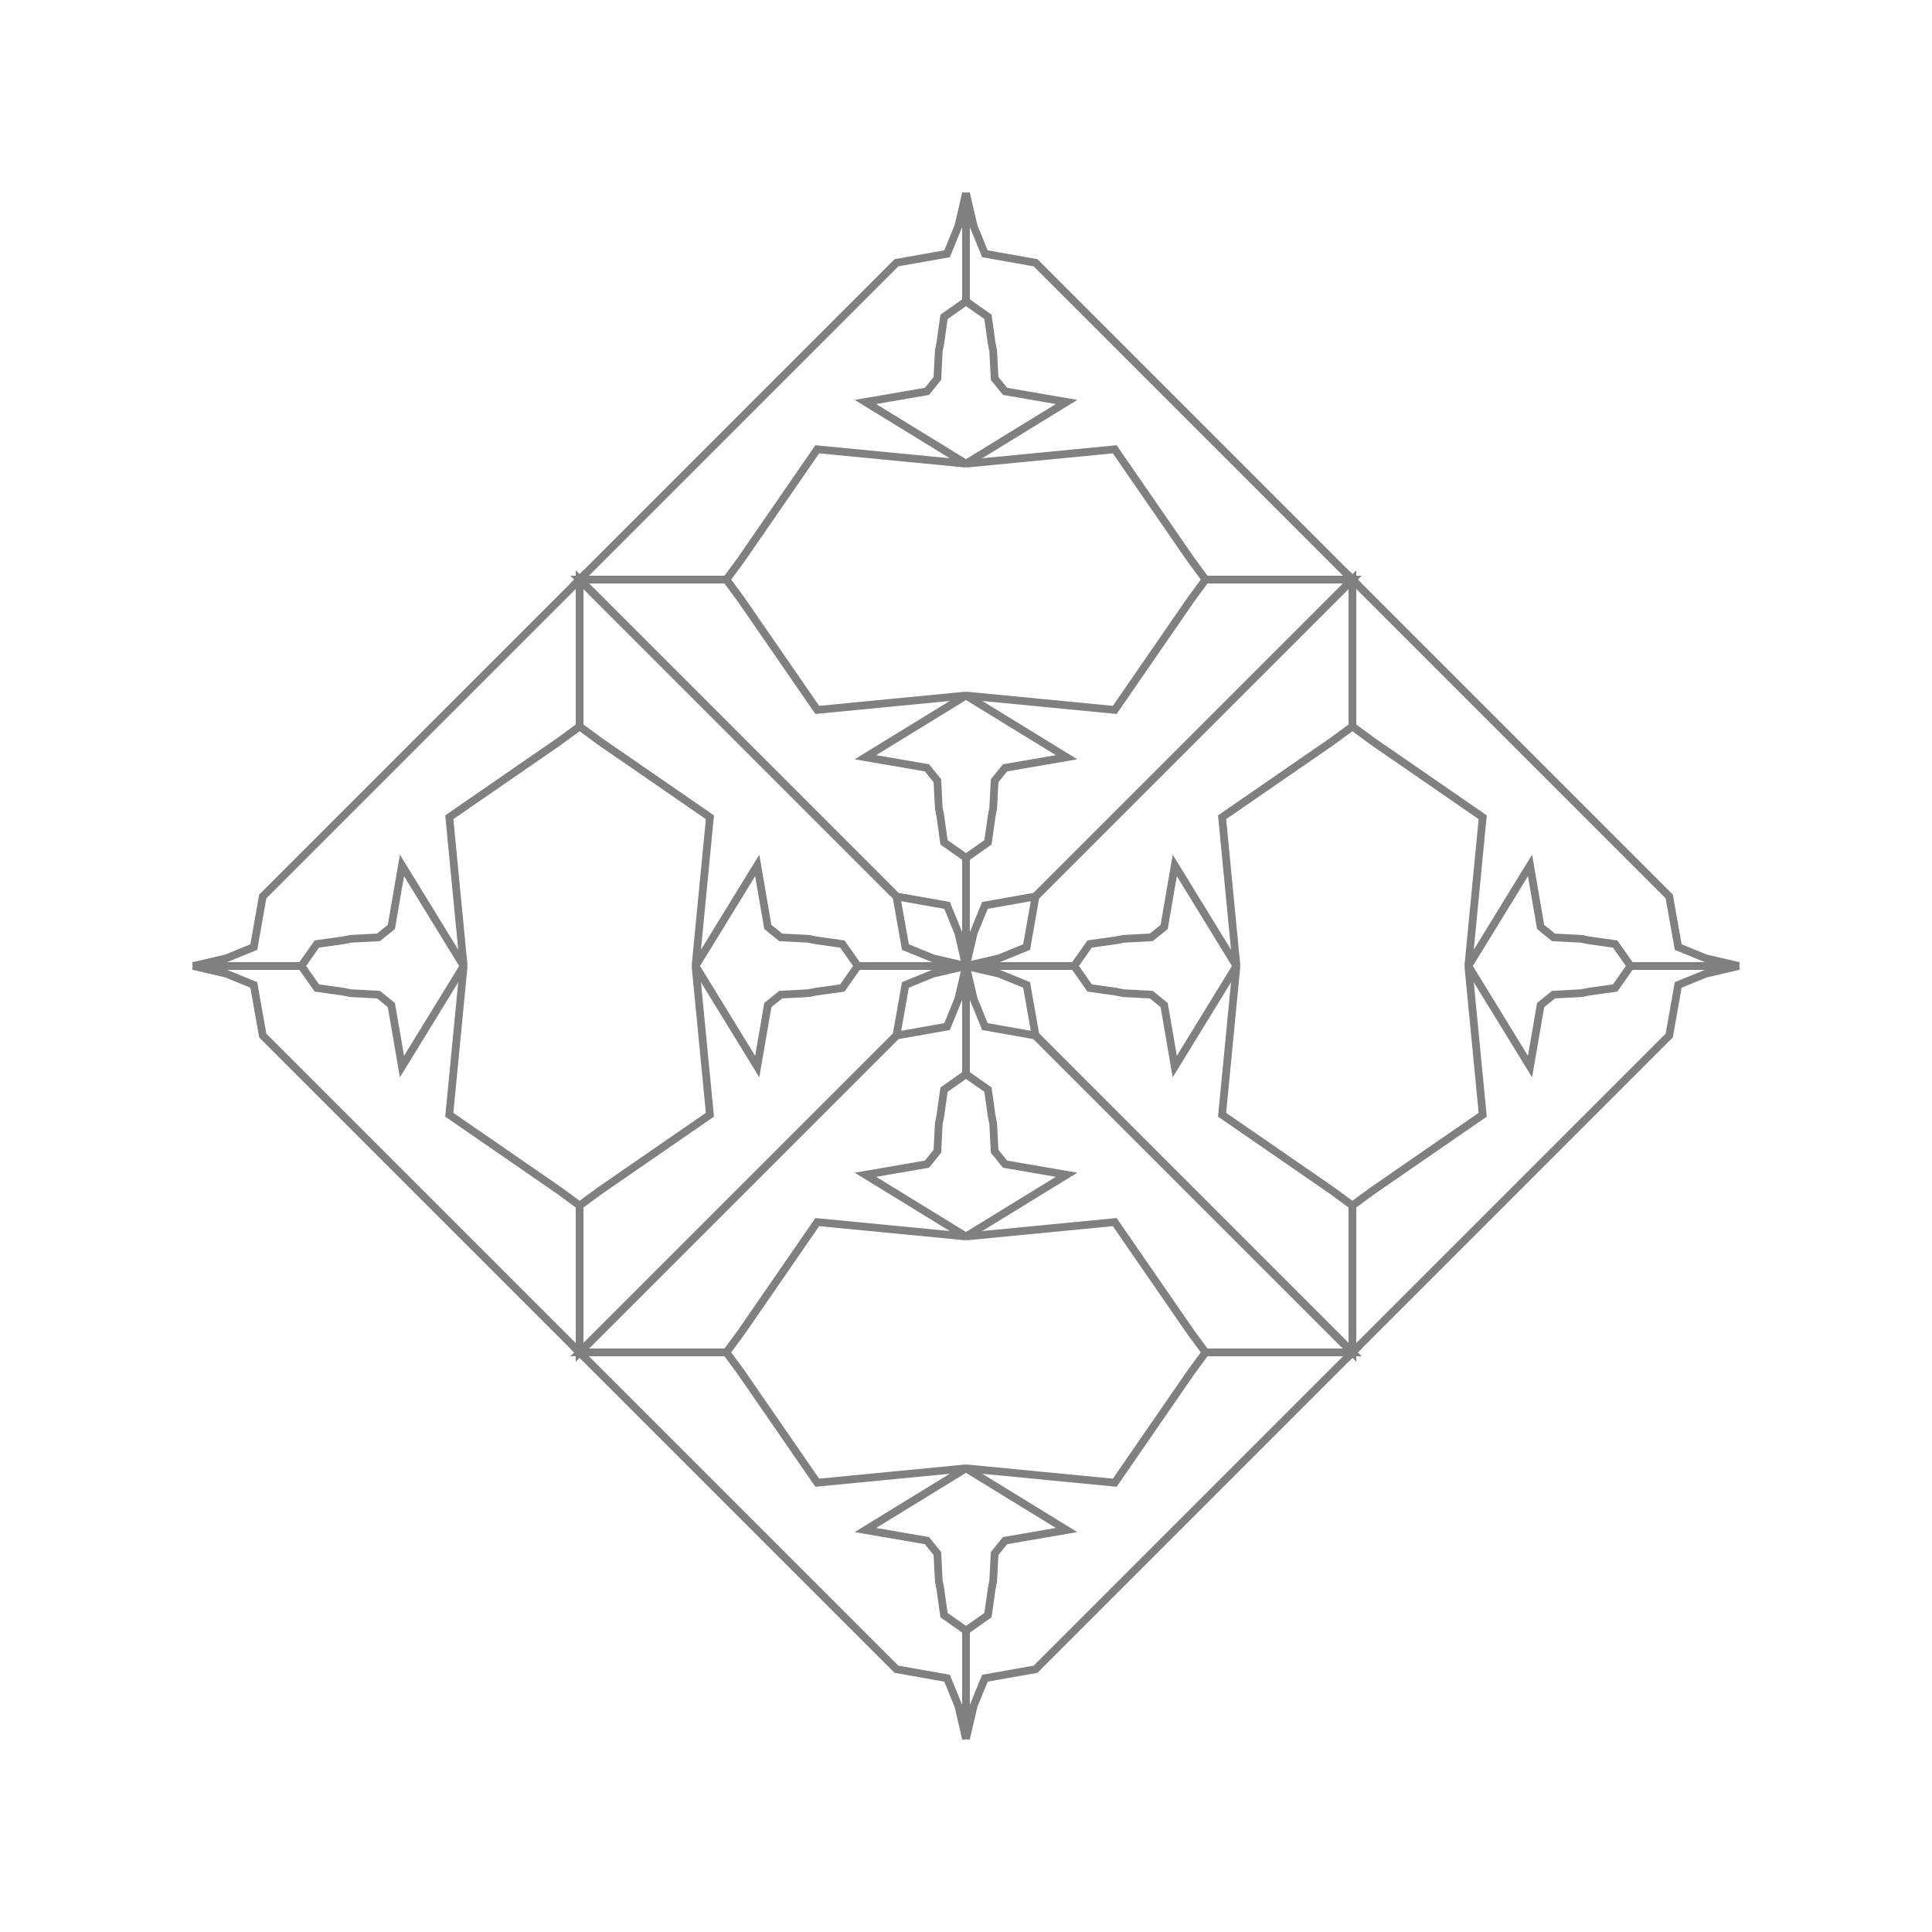
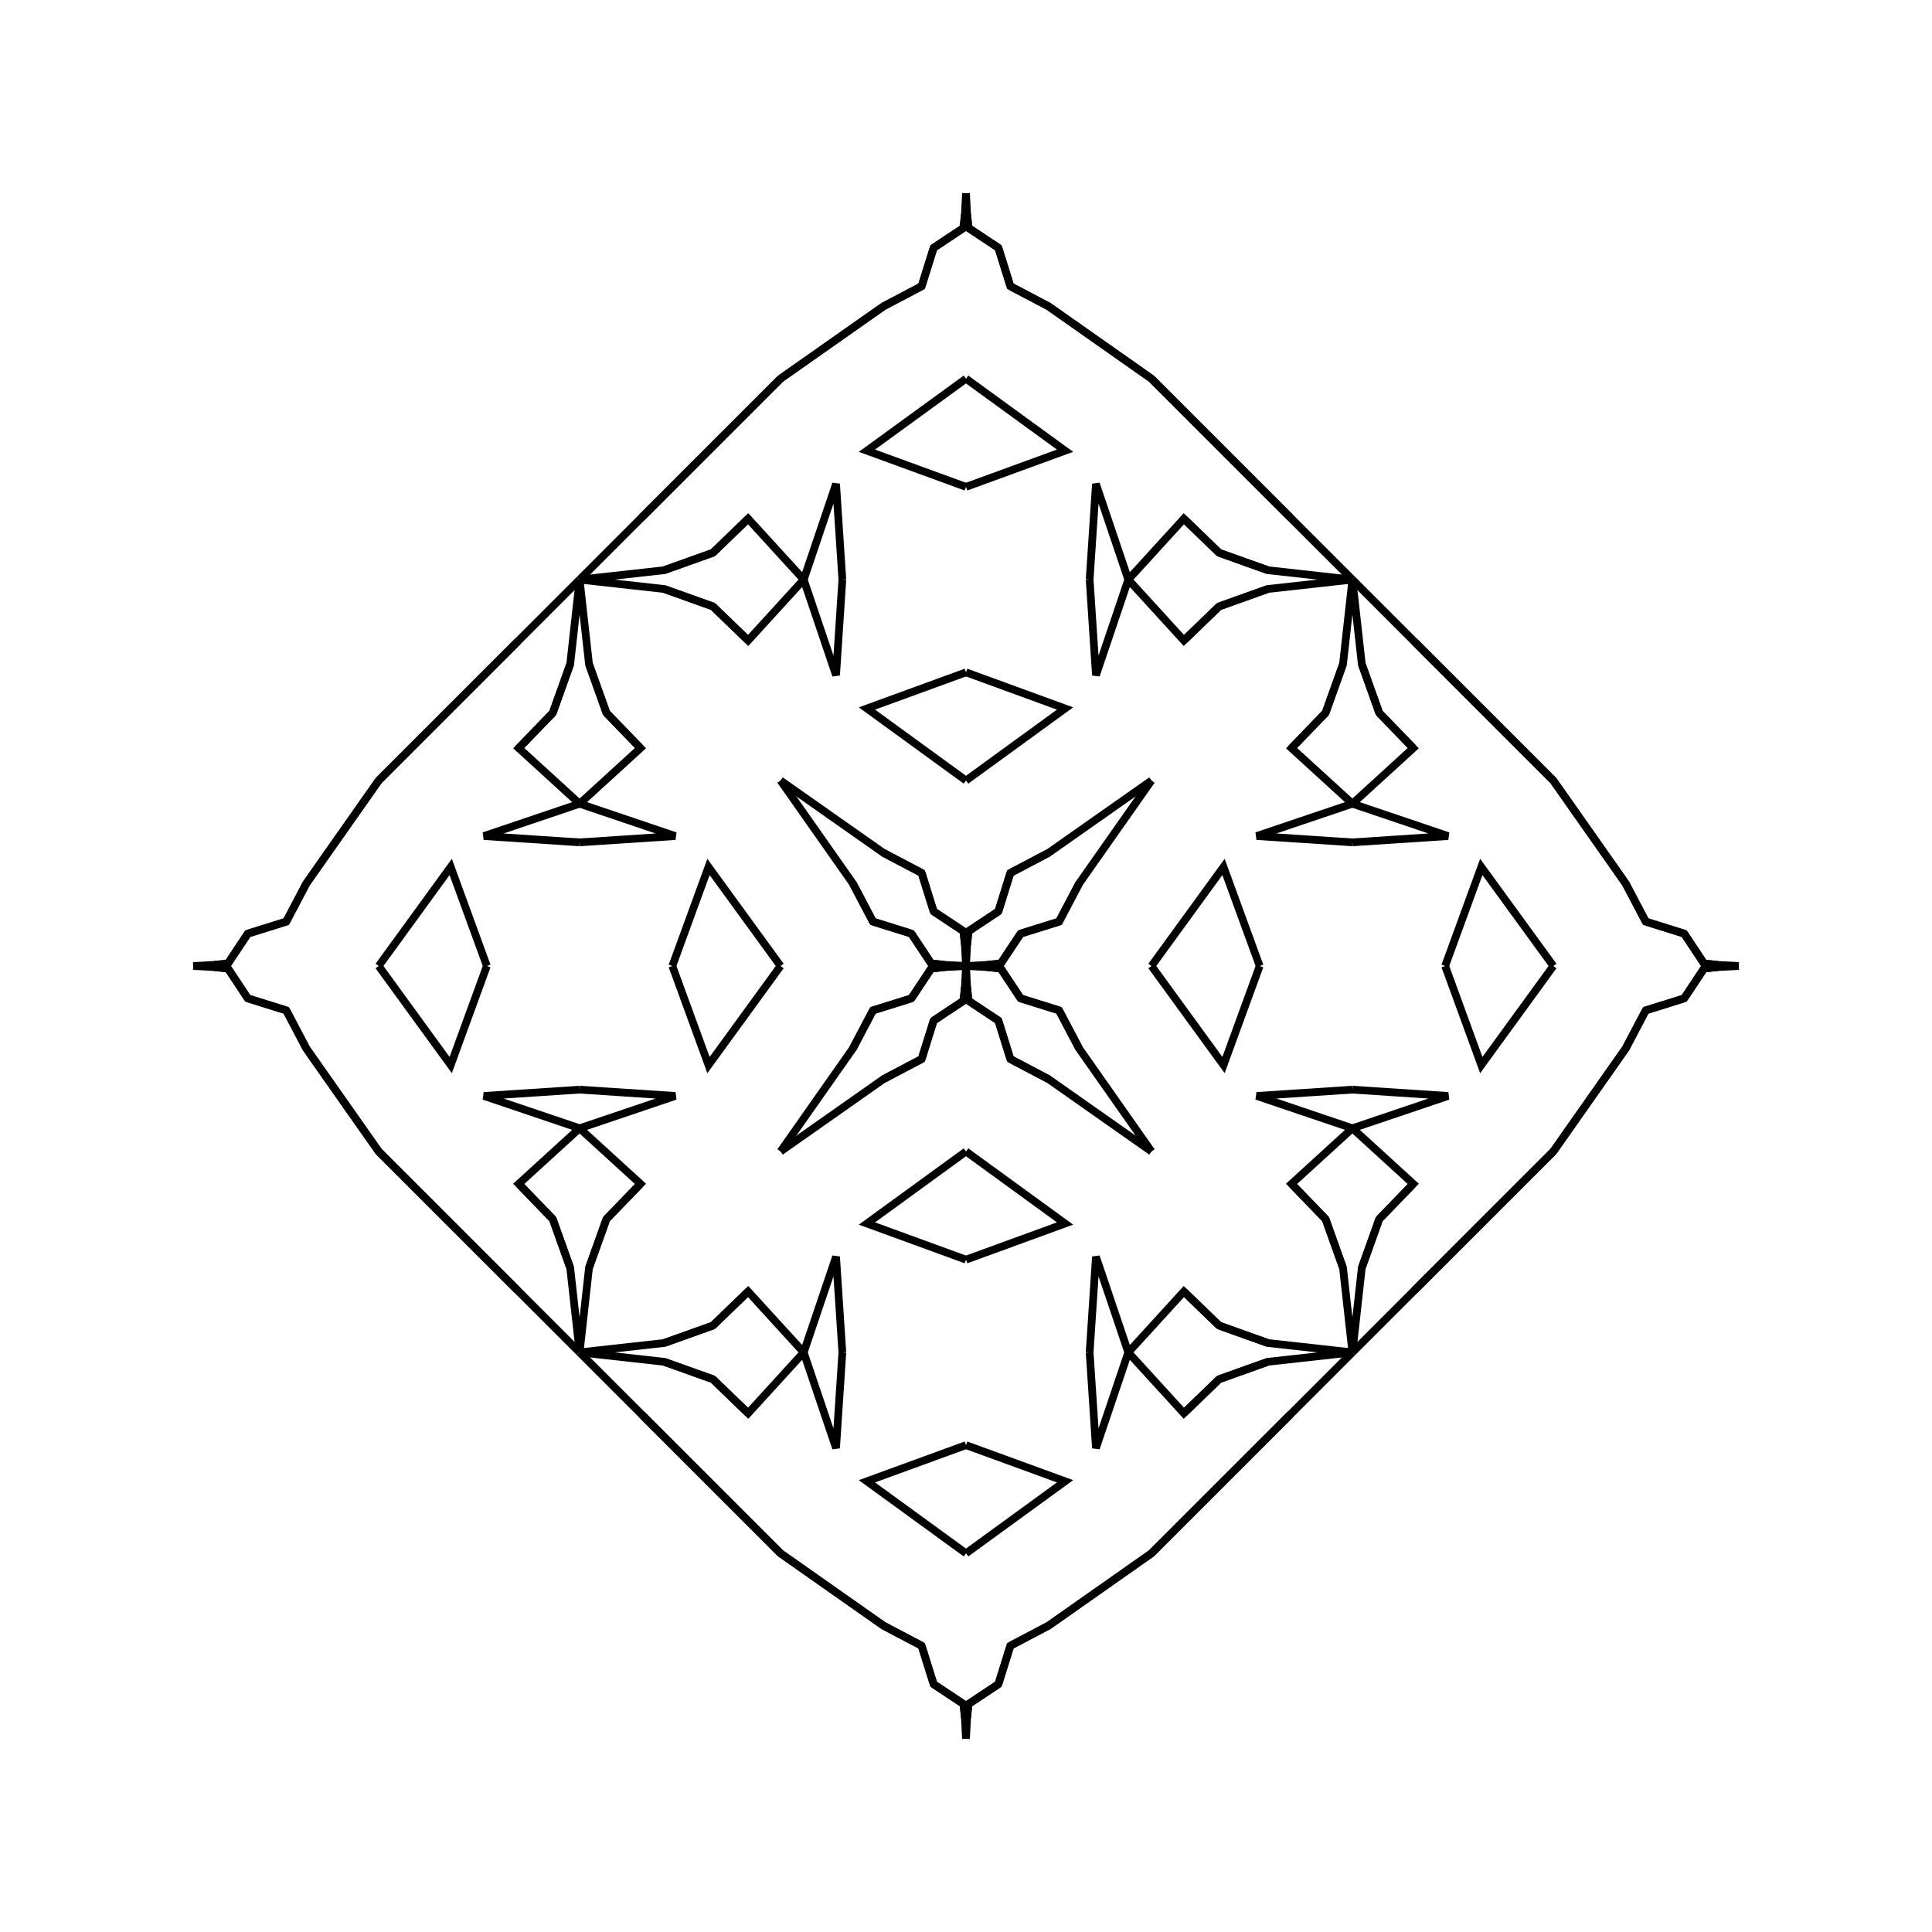
<svg xmlns="http://www.w3.org/2000/svg" width="250" height="250" viewBox="-125.0 -125.0 250 250">
  <defs>
</defs>
-   <path d="M0.0,-0.0 l4.0,-0.0 l10.0,-0.0 l2.003,-2.844 l3.382,-0.474 l1.009,-0.199 l3.577,-0.188 l1.672,-1.346 l1.372,-7.965 l7.986,13.016 l-1.863,-19.247 l14.244,-9.828 l2.619,-1.925 l0.0,-2.0 l0.0,-14.0 l0.0,-3.0 l-6.0,6.0 l-5.0,5.0 l-30.0,30.0 l-1.161,6.551 l-3.567,1.456 Z" stroke-width="1" stroke="grey" fill="purple" fill-opacity="0" />
-   <path d="M0.0,-0.0 l4.0,-0.0 l10.0,-0.0 l2.003,2.844 l3.382,0.474 l1.009,0.199 l3.577,0.188 l1.672,1.346 l1.372,7.965 l7.986,-13.016 l-1.863,19.247 l14.244,9.828 l2.619,1.925 l0.0,2.0 l0.0,14.0 l0.0,3.0 l-6.0,-6.0 l-5.0,-5.0 l-30.0,-30.0 l-1.161,-6.551 l-3.567,-1.456 Z" stroke-width="1" stroke="grey" fill="orange" fill-opacity="0" />
-   <path d="M0.0,-0.0 l-4.0,-0.0 l-10.0,-0.0 l-2.003,-2.844 l-3.382,-0.474 l-1.009,-0.199 l-3.577,-0.188 l-1.672,-1.346 l-1.372,-7.965 l-7.986,13.016 l1.863,-19.247 l-14.244,-9.828 l-2.619,-1.925 l0.0,-2.0 l0.0,-14.0 l0.0,-3.0 l6.0,6.0 l5.0,5.0 l30.0,30.0 l1.161,6.551 l3.567,1.456 Z" stroke-width="1" stroke="grey" fill="purple" fill-opacity="0" />
-   <path d="M100.0,-0.0 l-4.0,-0.0 l-10.0,-0.0 l-2.003,2.844 l-3.382,0.474 l-1.009,0.199 l-3.577,0.188 l-1.672,1.346 l-1.372,7.965 l-7.986,-13.016 l1.863,19.247 l-14.244,9.828 l-2.619,1.925 l0.0,2.0 l0.0,14.0 l0.0,3.0 l6.0,-6.0 l5.0,-5.0 l30.0,-30.0 l1.161,-6.551 l3.567,-1.456 Z" stroke-width="1" stroke="grey" fill="pink" fill-opacity="0" />
-   <path d="M0.0,-0.0 l0.0,-4.0 l0.0,-10.0 l2.844,-2.003 l0.474,-3.382 l0.199,-1.009 l0.188,-3.577 l1.346,-1.672 l7.965,-1.372 l-13.016,-7.986 l19.247,1.863 l9.828,-14.244 l1.925,-2.619 l2.0,-0.0 l14.0,-0.0 l3.0,-0.0 l-6.0,6.0 l-5.0,5.0 l-30.0,30.0 l-6.551,1.161 l-1.456,3.567 Z" stroke-width="1" stroke="grey" fill="blue" fill-opacity="0" />
-   <path d="M0.0,-0.0 l0.0,4.0 l0.0,10.0 l2.844,2.003 l0.474,3.382 l0.199,1.009 l0.188,3.577 l1.346,1.672 l7.965,1.372 l-13.016,7.986 l19.247,-1.863 l9.828,14.244 l1.925,2.619 l2.0,-0.0 l14.0,-0.0 l3.0,-0.0 l-6.0,-6.0 l-5.0,-5.0 l-30.0,-30.0 l-6.551,-1.161 l-1.456,-3.567 Z" stroke-width="1" stroke="grey" fill="green" fill-opacity="0" />
-   <path d="M0.0,-0.0 l-4.0,-0.0 l-10.0,-0.0 l-2.003,2.844 l-3.382,0.474 l-1.009,0.199 l-3.577,0.188 l-1.672,1.346 l-1.372,7.965 l-7.986,-13.016 l1.863,19.247 l-14.244,9.828 l-2.619,1.925 l0.0,2.0 l0.0,14.0 l0.0,3.0 l6.0,-6.0 l5.0,-5.0 l30.0,-30.0 l1.161,-6.551 l3.567,-1.456 Z" stroke-width="1" stroke="grey" fill="brown" fill-opacity="0" />
-   <path d="M0.0,100.0 l0.0,-4.0 l0.0,-10.0 l-2.844,-2.003 l-0.474,-3.382 l-0.199,-1.009 l-0.188,-3.577 l-1.346,-1.672 l-7.965,-1.372 l13.016,-7.986 l-19.247,1.863 l-9.828,-14.244 l-1.925,-2.619 l-2.0,-0.0 l-14.0,-0.0 l-3.0,-0.0 l6.0,6.0 l5.0,5.0 l30.0,30.0 l6.551,1.161 l1.456,3.567 Z" stroke-width="1" stroke="grey" fill="purple" fill-opacity="0" />
-   <path d="M0.0,-0.0 l0.0,-4.0 l0.0,-10.0 l-2.844,-2.003 l-0.474,-3.382 l-0.199,-1.009 l-0.188,-3.577 l-1.346,-1.672 l-7.965,-1.372 l13.016,-7.986 l-19.247,1.863 l-9.828,-14.244 l-1.925,-2.619 l-2.0,-0.0 l-14.0,-0.0 l-3.0,-0.0 l6.0,6.0 l5.0,5.0 l30.0,30.0 l6.551,1.161 l1.456,3.567 Z" stroke-width="1" stroke="grey" fill="pink" fill-opacity="0" />
-   <path d="M100.0,-0.0 l-4.0,-0.0 l-10.0,-0.0 l-2.003,-2.844 l-3.382,-0.474 l-1.009,-0.199 l-3.577,-0.188 l-1.672,-1.346 l-1.372,-7.965 l-7.986,13.016 l1.863,-19.247 l-14.244,-9.828 l-2.619,-1.925 l0.0,-2.0 l0.0,-14.0 l0.0,-3.0 l6.0,6.0 l5.0,5.0 l30.0,30.0 l1.161,6.551 l3.567,1.456 Z" stroke-width="1" stroke="grey" fill="black" fill-opacity="0" />
-   <path d="M-100.0,-0.0 l4.0,-0.0 l10.0,-0.0 l2.003,-2.844 l3.382,-0.474 l1.009,-0.199 l3.577,-0.188 l1.672,-1.346 l1.372,-7.965 l7.986,13.016 l-1.863,-19.247 l14.244,-9.828 l2.619,-1.925 l0.0,-2.0 l0.0,-14.0 l0.0,-3.0 l-6.0,6.0 l-5.0,5.0 l-30.0,30.0 l-1.161,6.551 l-3.567,1.456 Z" stroke-width="1" stroke="grey" fill="blue" fill-opacity="0" />
-   <path d="M0.0,100.0 l0.0,-4.0 l0.0,-10.0 l2.844,-2.003 l0.474,-3.382 l0.199,-1.009 l0.188,-3.577 l1.346,-1.672 l7.965,-1.372 l-13.016,-7.986 l19.247,1.863 l9.828,-14.244 l1.925,-2.619 l2.0,-0.0 l14.0,-0.0 l3.0,-0.0 l-6.0,6.0 l-5.0,5.0 l-30.0,30.0 l-6.551,1.161 l-1.456,3.567 Z" stroke-width="1" stroke="grey" fill="black" fill-opacity="0" />
-   <path d="M0.0,-100.0 l0.0,4.0 l0.0,10.0 l2.844,2.003 l0.474,3.382 l0.199,1.009 l0.188,3.577 l1.346,1.672 l7.965,1.372 l-13.016,7.986 l19.247,-1.863 l9.828,14.244 l1.925,2.619 l2.0,-0.0 l14.0,-0.0 l3.0,-0.0 l-6.0,-6.0 l-5.0,-5.0 l-30.0,-30.0 l-6.551,-1.161 l-1.456,-3.567 Z" stroke-width="1" stroke="grey" fill="black" fill-opacity="0" />
-   <path d="M0.0,-0.0 l0.0,4.0 l0.0,10.0 l-2.844,2.003 l-0.474,3.382 l-0.199,1.009 l-0.188,3.577 l-1.346,1.672 l-7.965,1.372 l13.016,7.986 l-19.247,-1.863 l-9.828,14.244 l-1.925,2.619 l-2.0,-0.0 l-14.0,-0.0 l-3.0,-0.0 l6.0,-6.0 l5.0,-5.0 l30.0,-30.0 l6.551,-1.161 l1.456,-3.567 Z" stroke-width="1" stroke="grey" fill="brown" fill-opacity="0" />
-   <path d="M-100.0,-0.0 l4.0,-0.0 l10.0,-0.0 l2.003,2.844 l3.382,0.474 l1.009,0.199 l3.577,0.188 l1.672,1.346 l1.372,7.965 l7.986,-13.016 l-1.863,19.247 l14.244,9.828 l2.619,1.925 l0.0,2.0 l0.0,14.0 l0.0,3.0 l-6.0,-6.0 l-5.0,-5.0 l-30.0,-30.0 l-1.161,-6.551 l-3.567,-1.456 Z" stroke-width="1" stroke="grey" fill="pink" fill-opacity="0" />
-   <path d="M0.0,-100.0 l0.0,4.0 l0.0,10.0 l-2.844,2.003 l-0.474,3.382 l-0.199,1.009 l-0.188,3.577 l-1.346,1.672 l-7.965,1.372 l13.016,7.986 l-19.247,-1.863 l-9.828,14.244 l-1.925,2.619 l-2.0,-0.0 l-14.0,-0.0 l-3.0,-0.0 l6.0,-6.0 l5.0,-5.0 l30.0,-30.0 l6.551,-1.161 l1.456,-3.567 Z" stroke-width="1" stroke="grey" fill="pink" fill-opacity="0" />
+   <path d="M27.0,73.0 L24.0,76.0 L10.689,85.354" fill-opacity="0" stroke="black" stroke-width="1" />
+   <path d="M27.0,-73.0 L24.0,-76.0 L10.689,-85.354" fill-opacity="0" stroke="black" stroke-width="1" />
+   <path d="M24.0,-0.0 L33.322,-12.819 L38.0,-0.0" fill-opacity="0" stroke="black" stroke-width="1" />
+   <path d="M24.0,-0.0 L33.322,12.819 L38.0,-0.0" fill-opacity="0" stroke="black" stroke-width="1" />
+   <path d="M50.0,-16.0 L37.618,-16.815 L50.0,-21.0" fill-opacity="0" stroke="black" stroke-width="1" />
+   <path d="M50.0,16.0 L37.618,16.815 L50.0,21.0" fill-opacity="0" stroke="black" stroke-width="1" />
+   <path d="M50.0,-21.0 L42.124,-28.191 L46.529,-32.752" fill-opacity="0" stroke="black" stroke-width="1" />
+   <path d="M50.0,21.0 L42.124,28.191 L46.529,32.752" fill-opacity="0" stroke="black" stroke-width="1" />
+   <path d="M42.124,-28.191 L46.529,-32.752 L48.785,-39.066" fill-opacity="0" stroke="black" stroke-width="1" />
+   <path d="M42.124,28.191 L46.529,32.752 L48.785,39.066" fill-opacity="0" stroke="black" stroke-width="1" />
+   <path d="M46.529,-32.752 L48.785,-39.066 L50.0,-50.0" fill-opacity="0" stroke="black" stroke-width="1" />
+   <path d="M46.529,32.752 L48.785,39.066 L50.0,50.0" fill-opacity="0" stroke="black" stroke-width="1" />
+   <path d="M50.0,50.0 L42.0,58.0 L27.0,73.0" fill-opacity="0" stroke="black" stroke-width="1" />
+   <path d="M50.0,-50.0 L42.0,-58.0 L27.0,-73.0" fill-opacity="0" stroke="black" stroke-width="1" />
+   <path d="M42.0,58.0 L27.0,73.0 L24.0,76.0" fill-opacity="0" stroke="black" stroke-width="1" />
+   <path d="M42.0,-58.0 L27.0,-73.0 L24.0,-76.0" fill-opacity="0" stroke="black" stroke-width="1" />
+   <path d="M24.0,-24.0 L14.646,-10.689 L12.042,-5.743" fill-opacity="0" stroke="black" stroke-width="1" />
+   <path d="M24.0,24.0 L14.646,10.689 L12.042,5.743" fill-opacity="0" stroke="black" stroke-width="1" />
+   <path d="M14.646,-10.689 L12.042,-5.743 L7.064,-4.187" fill-opacity="0" stroke="black" stroke-width="1" />
+   <path d="M14.646,10.689 L12.042,5.743 L7.064,4.187" fill-opacity="0" stroke="black" stroke-width="1" />
+   <path d="M12.042,-5.743 L7.064,-4.187 L4.499,-0.321" fill-opacity="0" stroke="black" stroke-width="1" />
+   <path d="M12.042,5.743 L7.064,4.187 L4.499,0.321" fill-opacity="0" stroke="black" stroke-width="1" />
+   <path d="M7.064,-4.187 L4.499,-0.321 L2.716,-0.143" fill-opacity="0" stroke="black" stroke-width="1" />
+   <path d="M7.064,4.187 L4.499,0.321 L2.716,0.143" fill-opacity="0" stroke="black" stroke-width="1" />
+   <path d="M4.499,-0.321 L2.716,-0.143 L0.0,-0.0" fill-opacity="0" stroke="black" stroke-width="1" />
+   <path d="M4.499,0.321 L2.716,0.143 L0.0,-0.0" fill-opacity="0" stroke="black" stroke-width="1" />
+   <path d="M-27.0,73.0 L-24.0,76.0 L-10.689,85.354" fill-opacity="0" stroke="black" stroke-width="1" />
+   <path d="M-27.0,-73.0 L-24.0,-76.0 L-10.689,-85.354" fill-opacity="0" stroke="black" stroke-width="1" />
+   <path d="M-24.0,-0.0 L-33.322,-12.819 L-38.0,-0.0" fill-opacity="0" stroke="black" stroke-width="1" />
+   <path d="M-24.0,-0.0 L-33.322,12.819 L-38.0,-0.0" fill-opacity="0" stroke="black" stroke-width="1" />
+   <path d="M-50.0,-16.0 L-37.618,-16.815 L-50.0,-21.0" fill-opacity="0" stroke="black" stroke-width="1" />
+   <path d="M-50.0,16.0 L-37.618,16.815 L-50.0,21.0" fill-opacity="0" stroke="black" stroke-width="1" />
+   <path d="M-50.0,-21.0 L-42.124,-28.191 L-46.529,-32.752" fill-opacity="0" stroke="black" stroke-width="1" />
+   <path d="M-50.0,21.0 L-42.124,28.191 L-46.529,32.752" fill-opacity="0" stroke="black" stroke-width="1" />
+   <path d="M-42.124,-28.191 L-46.529,-32.752 L-48.785,-39.066" fill-opacity="0" stroke="black" stroke-width="1" />
+   <path d="M-42.124,28.191 L-46.529,32.752 L-48.785,39.066" fill-opacity="0" stroke="black" stroke-width="1" />
+   <path d="M-46.529,-32.752 L-48.785,-39.066 L-50.0,-50.0" fill-opacity="0" stroke="black" stroke-width="1" />
+   <path d="M-46.529,32.752 L-48.785,39.066 L-50.0,50.0" fill-opacity="0" stroke="black" stroke-width="1" />
+   <path d="M-50.0,50.0 L-42.0,58.0 L-27.0,73.0" fill-opacity="0" stroke="black" stroke-width="1" />
+   <path d="M-50.0,-50.0 L-42.0,-58.0 L-27.0,-73.0" fill-opacity="0" stroke="black" stroke-width="1" />
+   <path d="M-42.0,58.0 L-27.0,73.0 L-24.0,76.0" fill-opacity="0" stroke="black" stroke-width="1" />
+   <path d="M-42.0,-58.0 L-27.0,-73.0 L-24.0,-76.0" fill-opacity="0" stroke="black" stroke-width="1" />
+   <path d="M-24.0,-24.0 L-14.646,-10.689 L-12.042,-5.743" fill-opacity="0" stroke="black" stroke-width="1" />
+   <path d="M-24.0,24.0 L-14.646,10.689 L-12.042,5.743" fill-opacity="0" stroke="black" stroke-width="1" />
+   <path d="M-14.646,-10.689 L-12.042,-5.743 L-7.064,-4.187" fill-opacity="0" stroke="black" stroke-width="1" />
+   <path d="M-14.646,10.689 L-12.042,5.743 L-7.064,4.187" fill-opacity="0" stroke="black" stroke-width="1" />
+   <path d="M-12.042,-5.743 L-7.064,-4.187 L-4.499,-0.321" fill-opacity="0" stroke="black" stroke-width="1" />
+   <path d="M-12.042,5.743 L-7.064,4.187 L-4.499,0.321" fill-opacity="0" stroke="black" stroke-width="1" />
+   <path d="M-7.064,-4.187 L-4.499,-0.321 L-2.716,-0.143" fill-opacity="0" stroke="black" stroke-width="1" />
+   <path d="M-7.064,4.187 L-4.499,0.321 L-2.716,0.143" fill-opacity="0" stroke="black" stroke-width="1" />
+   <path d="M-4.499,-0.321 L-2.716,-0.143 L0.0,-0.0" fill-opacity="0" stroke="black" stroke-width="1" />
+   <path d="M-4.499,0.321 L-2.716,0.143 L0.0,-0.0" fill-opacity="0" stroke="black" stroke-width="1" />
+   <path d="M73.0,27.0 L76.0,24.0 L85.354,10.689" fill-opacity="0" stroke="black" stroke-width="1" />
+   <path d="M73.0,-27.0 L76.0,-24.0 L85.354,-10.689" fill-opacity="0" stroke="black" stroke-width="1" />
+   <path d="M76.0,-0.0 L66.678,12.819 L62.0,-0.0" fill-opacity="0" stroke="black" stroke-width="1" />
+   <path d="M76.0,-0.0 L66.678,-12.819 L62.0,-0.0" fill-opacity="0" stroke="black" stroke-width="1" />
+   <path d="M50.0,16.0 L62.382,16.815 L50.0,21.0" fill-opacity="0" stroke="black" stroke-width="1" />
+   <path d="M50.0,-16.0 L62.382,-16.815 L50.0,-21.0" fill-opacity="0" stroke="black" stroke-width="1" />
+   <path d="M50.0,21.0 L57.876,28.191 L53.471,32.752" fill-opacity="0" stroke="black" stroke-width="1" />
+   <path d="M50.0,-21.0 L57.876,-28.191 L53.471,-32.752" fill-opacity="0" stroke="black" stroke-width="1" />
+   <path d="M57.876,28.191 L53.471,32.752 L51.215,39.066" fill-opacity="0" stroke="black" stroke-width="1" />
+   <path d="M57.876,-28.191 L53.471,-32.752 L51.215,-39.066" fill-opacity="0" stroke="black" stroke-width="1" />
+   <path d="M53.471,32.752 L51.215,39.066 L50.0,50.0" fill-opacity="0" stroke="black" stroke-width="1" />
+   <path d="M53.471,-32.752 L51.215,-39.066 L50.0,-50.0" fill-opacity="0" stroke="black" stroke-width="1" />
+   <path d="M50.0,50.0 L58.0,42.0 L73.0,27.0" fill-opacity="0" stroke="black" stroke-width="1" />
+   <path d="M50.0,-50.0 L58.0,-42.0 L73.0,-27.0" fill-opacity="0" stroke="black" stroke-width="1" />
+   <path d="M58.0,42.0 L73.0,27.0 L76.0,24.0" fill-opacity="0" stroke="black" stroke-width="1" />
+   <path d="M58.0,-42.0 L73.0,-27.0 L76.0,-24.0" fill-opacity="0" stroke="black" stroke-width="1" />
+   <path d="M76.0,24.0 L85.354,10.689 L87.958,5.743" fill-opacity="0" stroke="black" stroke-width="1" />
+   <path d="M76.0,-24.0 L85.354,-10.689 L87.958,-5.743" fill-opacity="0" stroke="black" stroke-width="1" />
+   <path d="M85.354,10.689 L87.958,5.743 L92.936,4.187" fill-opacity="0" stroke="black" stroke-width="1" />
+   <path d="M85.354,-10.689 L87.958,-5.743 L92.936,-4.187" fill-opacity="0" stroke="black" stroke-width="1" />
+   <path d="M87.958,5.743 L92.936,4.187 L95.501,0.321" fill-opacity="0" stroke="black" stroke-width="1" />
+   <path d="M87.958,-5.743 L92.936,-4.187 L95.501,-0.321" fill-opacity="0" stroke="black" stroke-width="1" />
+   <path d="M92.936,4.187 L95.501,0.321 L97.284,0.143" fill-opacity="0" stroke="black" stroke-width="1" />
+   <path d="M92.936,-4.187 L95.501,-0.321 L97.284,-0.143" fill-opacity="0" stroke="black" stroke-width="1" />
+   <path d="M95.501,0.321 L97.284,0.143 L100.0,-0.0" fill-opacity="0" stroke="black" stroke-width="1" />
+   <path d="M95.501,-0.321 L97.284,-0.143 L100.0,-0.0" fill-opacity="0" stroke="black" stroke-width="1" />
+   <path d="M0.0,-24.0 L12.819,-33.322 L0.0,-38.0" fill-opacity="0" stroke="black" stroke-width="1" />
+   <path d="M0.0,24.0 L12.819,33.322 L0.0,38.0" fill-opacity="0" stroke="black" stroke-width="1" />
+   <path d="M0.0,76.0 L12.819,66.678 L0.0,62.0" fill-opacity="0" stroke="black" stroke-width="1" />
+   <path d="M0.0,-76.0 L12.819,-66.678 L0.0,-62.0" fill-opacity="0" stroke="black" stroke-width="1" />
+   <path d="M16.0,-50.0 L16.815,-37.618 L21.0,-50.0" fill-opacity="0" stroke="black" stroke-width="1" />
+   <path d="M16.0,50.0 L16.815,37.618 L21.0,50.0" fill-opacity="0" stroke="black" stroke-width="1" />
+   <path d="M16.0,50.0 L16.815,62.382 L21.0,50.0" fill-opacity="0" stroke="black" stroke-width="1" />
+   <path d="M16.0,-50.0 L16.815,-62.382 L21.0,-50.0" fill-opacity="0" stroke="black" stroke-width="1" />
+   <path d="M21.0,-50.0 L28.191,-42.124 L32.752,-46.529" fill-opacity="0" stroke="black" stroke-width="1" />
+   <path d="M21.0,50.0 L28.191,42.124 L32.752,46.529" fill-opacity="0" stroke="black" stroke-width="1" />
+   <path d="M21.0,50.0 L28.191,57.876 L32.752,53.471" fill-opacity="0" stroke="black" stroke-width="1" />
+   <path d="M21.0,-50.0 L28.191,-57.876 L32.752,-53.471" fill-opacity="0" stroke="black" stroke-width="1" />
+   <path d="M28.191,-42.124 L32.752,-46.529 L39.066,-48.785" fill-opacity="0" stroke="black" stroke-width="1" />
+   <path d="M28.191,42.124 L32.752,46.529 L39.066,48.785" fill-opacity="0" stroke="black" stroke-width="1" />
+   <path d="M28.191,57.876 L32.752,53.471 L39.066,51.215" fill-opacity="0" stroke="black" stroke-width="1" />
+   <path d="M28.191,-57.876 L32.752,-53.471 L39.066,-51.215" fill-opacity="0" stroke="black" stroke-width="1" />
+   <path d="M32.752,-46.529 L39.066,-48.785 L50.0,-50.0" fill-opacity="0" stroke="black" stroke-width="1" />
+   <path d="M32.752,46.529 L39.066,48.785 L50.0,50.0" fill-opacity="0" stroke="black" stroke-width="1" />
+   <path d="M32.752,53.471 L39.066,51.215 L50.0,50.0" fill-opacity="0" stroke="black" stroke-width="1" />
+   <path d="M32.752,-53.471 L39.066,-51.215 L50.0,-50.0" fill-opacity="0" stroke="black" stroke-width="1" />
+   <path d="M24.0,-24.0 L10.689,-14.646 L5.743,-12.042" fill-opacity="0" stroke="black" stroke-width="1" />
+   <path d="M24.0,24.0 L10.689,14.646 L5.743,12.042" fill-opacity="0" stroke="black" stroke-width="1" />
+   <path d="M24.0,76.0 L10.689,85.354 L5.743,87.958" fill-opacity="0" stroke="black" stroke-width="1" />
+   <path d="M24.0,-76.0 L10.689,-85.354 L5.743,-87.958" fill-opacity="0" stroke="black" stroke-width="1" />
+   <path d="M10.689,-14.646 L5.743,-12.042 L4.187,-7.064" fill-opacity="0" stroke="black" stroke-width="1" />
+   <path d="M10.689,14.646 L5.743,12.042 L4.187,7.064" fill-opacity="0" stroke="black" stroke-width="1" />
+   <path d="M10.689,85.354 L5.743,87.958 L4.187,92.936" fill-opacity="0" stroke="black" stroke-width="1" />
+   <path d="M10.689,-85.354 L5.743,-87.958 L4.187,-92.936" fill-opacity="0" stroke="black" stroke-width="1" />
+   <path d="M5.743,-12.042 L4.187,-7.064 L0.321,-4.499" fill-opacity="0" stroke="black" stroke-width="1" />
+   <path d="M5.743,12.042 L4.187,7.064 L0.321,4.499" fill-opacity="0" stroke="black" stroke-width="1" />
+   <path d="M5.743,87.958 L4.187,92.936 L0.321,95.501" fill-opacity="0" stroke="black" stroke-width="1" />
+   <path d="M5.743,-87.958 L4.187,-92.936 L0.321,-95.501" fill-opacity="0" stroke="black" stroke-width="1" />
+   <path d="M4.187,-7.064 L0.321,-4.499 L0.143,-2.716" fill-opacity="0" stroke="black" stroke-width="1" />
+   <path d="M4.187,7.064 L0.321,4.499 L0.143,2.716" fill-opacity="0" stroke="black" stroke-width="1" />
+   <path d="M4.187,92.936 L0.321,95.501 L0.143,97.284" fill-opacity="0" stroke="black" stroke-width="1" />
+   <path d="M4.187,-92.936 L0.321,-95.501 L0.143,-97.284" fill-opacity="0" stroke="black" stroke-width="1" />
+   <path d="M0.321,-4.499 L0.143,-2.716 L0.0,-0.0" fill-opacity="0" stroke="black" stroke-width="1" />
+   <path d="M0.321,4.499 L0.143,2.716 L0.0,-0.0" fill-opacity="0" stroke="black" stroke-width="1" />
+   <path d="M0.321,95.501 L0.143,97.284 L0.0,100.0" fill-opacity="0" stroke="black" stroke-width="1" />
+   <path d="M0.321,-95.501 L0.143,-97.284 L0.0,-100.0" fill-opacity="0" stroke="black" stroke-width="1" />
+   <path d="M0.0,76.0 L-12.819,66.678 L0.0,62.0" fill-opacity="0" stroke="black" stroke-width="1" />
+   <path d="M0.0,-24.0 L-12.819,-33.322 L0.0,-38.0" fill-opacity="0" stroke="black" stroke-width="1" />
+   <path d="M0.0,24.0 L-12.819,33.322 L0.0,38.0" fill-opacity="0" stroke="black" stroke-width="1" />
+   <path d="M0.0,-76.0 L-12.819,-66.678 L0.0,-62.0" fill-opacity="0" stroke="black" stroke-width="1" />
+   <path d="M-16.0,50.0 L-16.815,62.382 L-21.0,50.0" fill-opacity="0" stroke="black" stroke-width="1" />
+   <path d="M-16.0,-50.0 L-16.815,-37.618 L-21.0,-50.0" fill-opacity="0" stroke="black" stroke-width="1" />
+   <path d="M-16.0,50.0 L-16.815,37.618 L-21.0,50.0" fill-opacity="0" stroke="black" stroke-width="1" />
+   <path d="M-16.0,-50.0 L-16.815,-62.382 L-21.0,-50.0" fill-opacity="0" stroke="black" stroke-width="1" />
+   <path d="M-21.0,50.0 L-28.191,57.876 L-32.752,53.471" fill-opacity="0" stroke="black" stroke-width="1" />
+   <path d="M-21.0,-50.0 L-28.191,-42.124 L-32.752,-46.529" fill-opacity="0" stroke="black" stroke-width="1" />
+   <path d="M-21.0,50.0 L-28.191,42.124 L-32.752,46.529" fill-opacity="0" stroke="black" stroke-width="1" />
+   <path d="M-21.0,-50.0 L-28.191,-57.876 L-32.752,-53.471" fill-opacity="0" stroke="black" stroke-width="1" />
+   <path d="M-28.191,57.876 L-32.752,53.471 L-39.066,51.215" fill-opacity="0" stroke="black" stroke-width="1" />
+   <path d="M-28.191,-42.124 L-32.752,-46.529 L-39.066,-48.785" fill-opacity="0" stroke="black" stroke-width="1" />
+   <path d="M-28.191,42.124 L-32.752,46.529 L-39.066,48.785" fill-opacity="0" stroke="black" stroke-width="1" />
+   <path d="M-28.191,-57.876 L-32.752,-53.471 L-39.066,-51.215" fill-opacity="0" stroke="black" stroke-width="1" />
+   <path d="M-32.752,53.471 L-39.066,51.215 L-50.0,50.0" fill-opacity="0" stroke="black" stroke-width="1" />
+   <path d="M-32.752,-46.529 L-39.066,-48.785 L-50.0,-50.0" fill-opacity="0" stroke="black" stroke-width="1" />
+   <path d="M-32.752,46.529 L-39.066,48.785 L-50.0,50.0" fill-opacity="0" stroke="black" stroke-width="1" />
+   <path d="M-32.752,-53.471 L-39.066,-51.215 L-50.0,-50.0" fill-opacity="0" stroke="black" stroke-width="1" />
+   <path d="M-24.0,76.0 L-10.689,85.354 L-5.743,87.958" fill-opacity="0" stroke="black" stroke-width="1" />
+   <path d="M-24.0,-24.0 L-10.689,-14.646 L-5.743,-12.042" fill-opacity="0" stroke="black" stroke-width="1" />
+   <path d="M-24.0,24.0 L-10.689,14.646 L-5.743,12.042" fill-opacity="0" stroke="black" stroke-width="1" />
+   <path d="M-24.0,-76.0 L-10.689,-85.354 L-5.743,-87.958" fill-opacity="0" stroke="black" stroke-width="1" />
+   <path d="M-10.689,85.354 L-5.743,87.958 L-4.187,92.936" fill-opacity="0" stroke="black" stroke-width="1" />
+   <path d="M-10.689,-14.646 L-5.743,-12.042 L-4.187,-7.064" fill-opacity="0" stroke="black" stroke-width="1" />
+   <path d="M-10.689,14.646 L-5.743,12.042 L-4.187,7.064" fill-opacity="0" stroke="black" stroke-width="1" />
+   <path d="M-10.689,-85.354 L-5.743,-87.958 L-4.187,-92.936" fill-opacity="0" stroke="black" stroke-width="1" />
+   <path d="M-5.743,87.958 L-4.187,92.936 L-0.321,95.501" fill-opacity="0" stroke="black" stroke-width="1" />
+   <path d="M-5.743,-12.042 L-4.187,-7.064 L-0.321,-4.499" fill-opacity="0" stroke="black" stroke-width="1" />
+   <path d="M-5.743,12.042 L-4.187,7.064 L-0.321,4.499" fill-opacity="0" stroke="black" stroke-width="1" />
+   <path d="M-5.743,-87.958 L-4.187,-92.936 L-0.321,-95.501" fill-opacity="0" stroke="black" stroke-width="1" />
+   <path d="M-4.187,92.936 L-0.321,95.501 L-0.143,97.284" fill-opacity="0" stroke="black" stroke-width="1" />
+   <path d="M-4.187,-7.064 L-0.321,-4.499 L-0.143,-2.716" fill-opacity="0" stroke="black" stroke-width="1" />
+   <path d="M-4.187,7.064 L-0.321,4.499 L-0.143,2.716" fill-opacity="0" stroke="black" stroke-width="1" />
+   <path d="M-4.187,-92.936 L-0.321,-95.501 L-0.143,-97.284" fill-opacity="0" stroke="black" stroke-width="1" />
+   <path d="M-0.321,95.501 L-0.143,97.284 L0.0,100.0" fill-opacity="0" stroke="black" stroke-width="1" />
+   <path d="M-0.321,-4.499 L-0.143,-2.716 L0.0,-0.0" fill-opacity="0" stroke="black" stroke-width="1" />
+   <path d="M-0.321,4.499 L-0.143,2.716 L0.0,-0.0" fill-opacity="0" stroke="black" stroke-width="1" />
+   <path d="M-0.321,-95.501 L-0.143,-97.284 L0.0,-100.0" fill-opacity="0" stroke="black" stroke-width="1" />
+   <path d="M-73.0,-27.0 L-76.0,-24.0 L-85.354,-10.689" fill-opacity="0" stroke="black" stroke-width="1" />
+   <path d="M-73.0,27.0 L-76.0,24.0 L-85.354,10.689" fill-opacity="0" stroke="black" stroke-width="1" />
+   <path d="M-76.0,-0.0 L-66.678,-12.819 L-62.0,-0.0" fill-opacity="0" stroke="black" stroke-width="1" />
+   <path d="M-76.0,-0.0 L-66.678,12.819 L-62.0,-0.0" fill-opacity="0" stroke="black" stroke-width="1" />
+   <path d="M-50.0,-16.0 L-62.382,-16.815 L-50.0,-21.0" fill-opacity="0" stroke="black" stroke-width="1" />
+   <path d="M-50.0,16.0 L-62.382,16.815 L-50.0,21.0" fill-opacity="0" stroke="black" stroke-width="1" />
+   <path d="M-50.0,-21.0 L-57.876,-28.191 L-53.471,-32.752" fill-opacity="0" stroke="black" stroke-width="1" />
+   <path d="M-50.0,21.0 L-57.876,28.191 L-53.471,32.752" fill-opacity="0" stroke="black" stroke-width="1" />
+   <path d="M-57.876,-28.191 L-53.471,-32.752 L-51.215,-39.066" fill-opacity="0" stroke="black" stroke-width="1" />
+   <path d="M-57.876,28.191 L-53.471,32.752 L-51.215,39.066" fill-opacity="0" stroke="black" stroke-width="1" />
+   <path d="M-53.471,-32.752 L-51.215,-39.066 L-50.0,-50.0" fill-opacity="0" stroke="black" stroke-width="1" />
+   <path d="M-53.471,32.752 L-51.215,39.066 L-50.0,50.0" fill-opacity="0" stroke="black" stroke-width="1" />
+   <path d="M-50.0,-50.0 L-58.0,-42.0 L-73.0,-27.0" fill-opacity="0" stroke="black" stroke-width="1" />
+   <path d="M-50.0,50.0 L-58.0,42.0 L-73.0,27.0" fill-opacity="0" stroke="black" stroke-width="1" />
+   <path d="M-58.0,-42.0 L-73.0,-27.0 L-76.0,-24.0" fill-opacity="0" stroke="black" stroke-width="1" />
+   <path d="M-58.0,42.0 L-73.0,27.0 L-76.0,24.0" fill-opacity="0" stroke="black" stroke-width="1" />
+   <path d="M-76.0,-24.0 L-85.354,-10.689 L-87.958,-5.743" fill-opacity="0" stroke="black" stroke-width="1" />
+   <path d="M-76.0,24.0 L-85.354,10.689 L-87.958,5.743" fill-opacity="0" stroke="black" stroke-width="1" />
+   <path d="M-85.354,-10.689 L-87.958,-5.743 L-92.936,-4.187" fill-opacity="0" stroke="black" stroke-width="1" />
+   <path d="M-85.354,10.689 L-87.958,5.743 L-92.936,4.187" fill-opacity="0" stroke="black" stroke-width="1" />
+   <path d="M-87.958,-5.743 L-92.936,-4.187 L-95.501,-0.321" fill-opacity="0" stroke="black" stroke-width="1" />
+   <path d="M-87.958,5.743 L-92.936,4.187 L-95.501,0.321" fill-opacity="0" stroke="black" stroke-width="1" />
+   <path d="M-92.936,-4.187 L-95.501,-0.321 L-97.284,-0.143" fill-opacity="0" stroke="black" stroke-width="1" />
+   <path d="M-92.936,4.187 L-95.501,0.321 L-97.284,0.143" fill-opacity="0" stroke="black" stroke-width="1" />
+   <path d="M-95.501,-0.321 L-97.284,-0.143 L-100.0,-0.0" fill-opacity="0" stroke="black" stroke-width="1" />
+   <path d="M-95.501,0.321 L-97.284,0.143 L-100.0,-0.0" fill-opacity="0" stroke="black" stroke-width="1" />
</svg>
